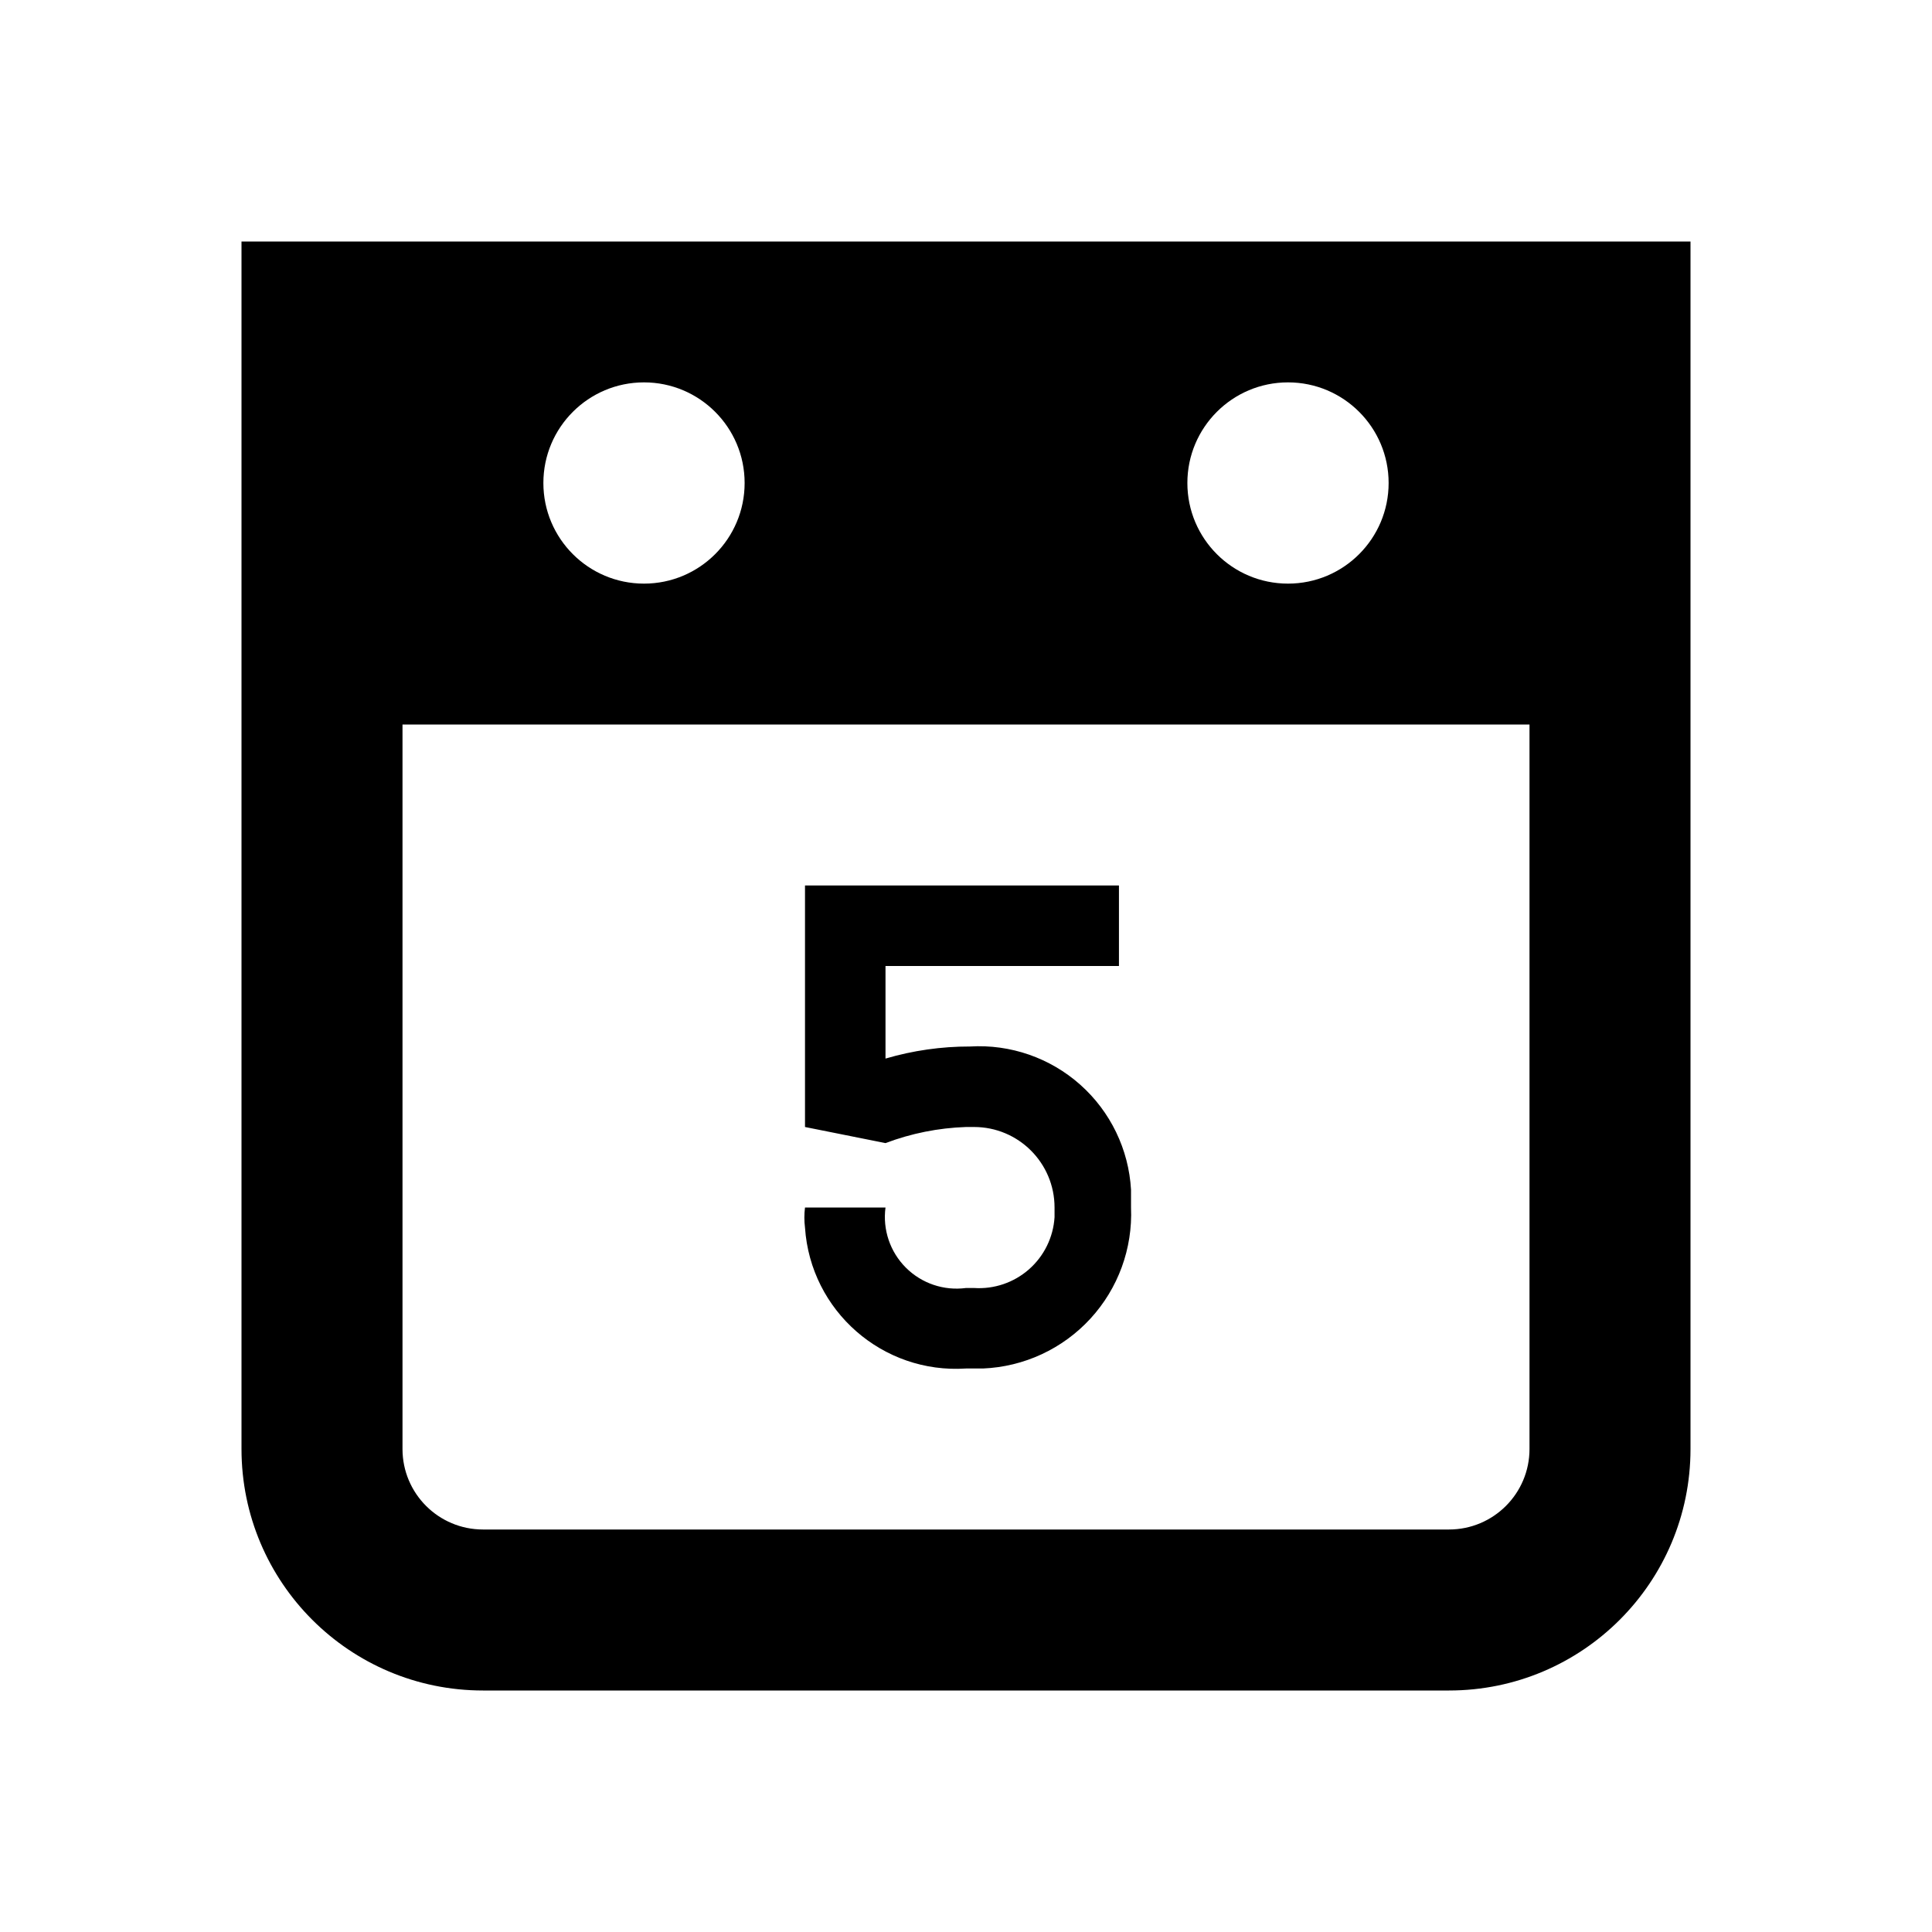
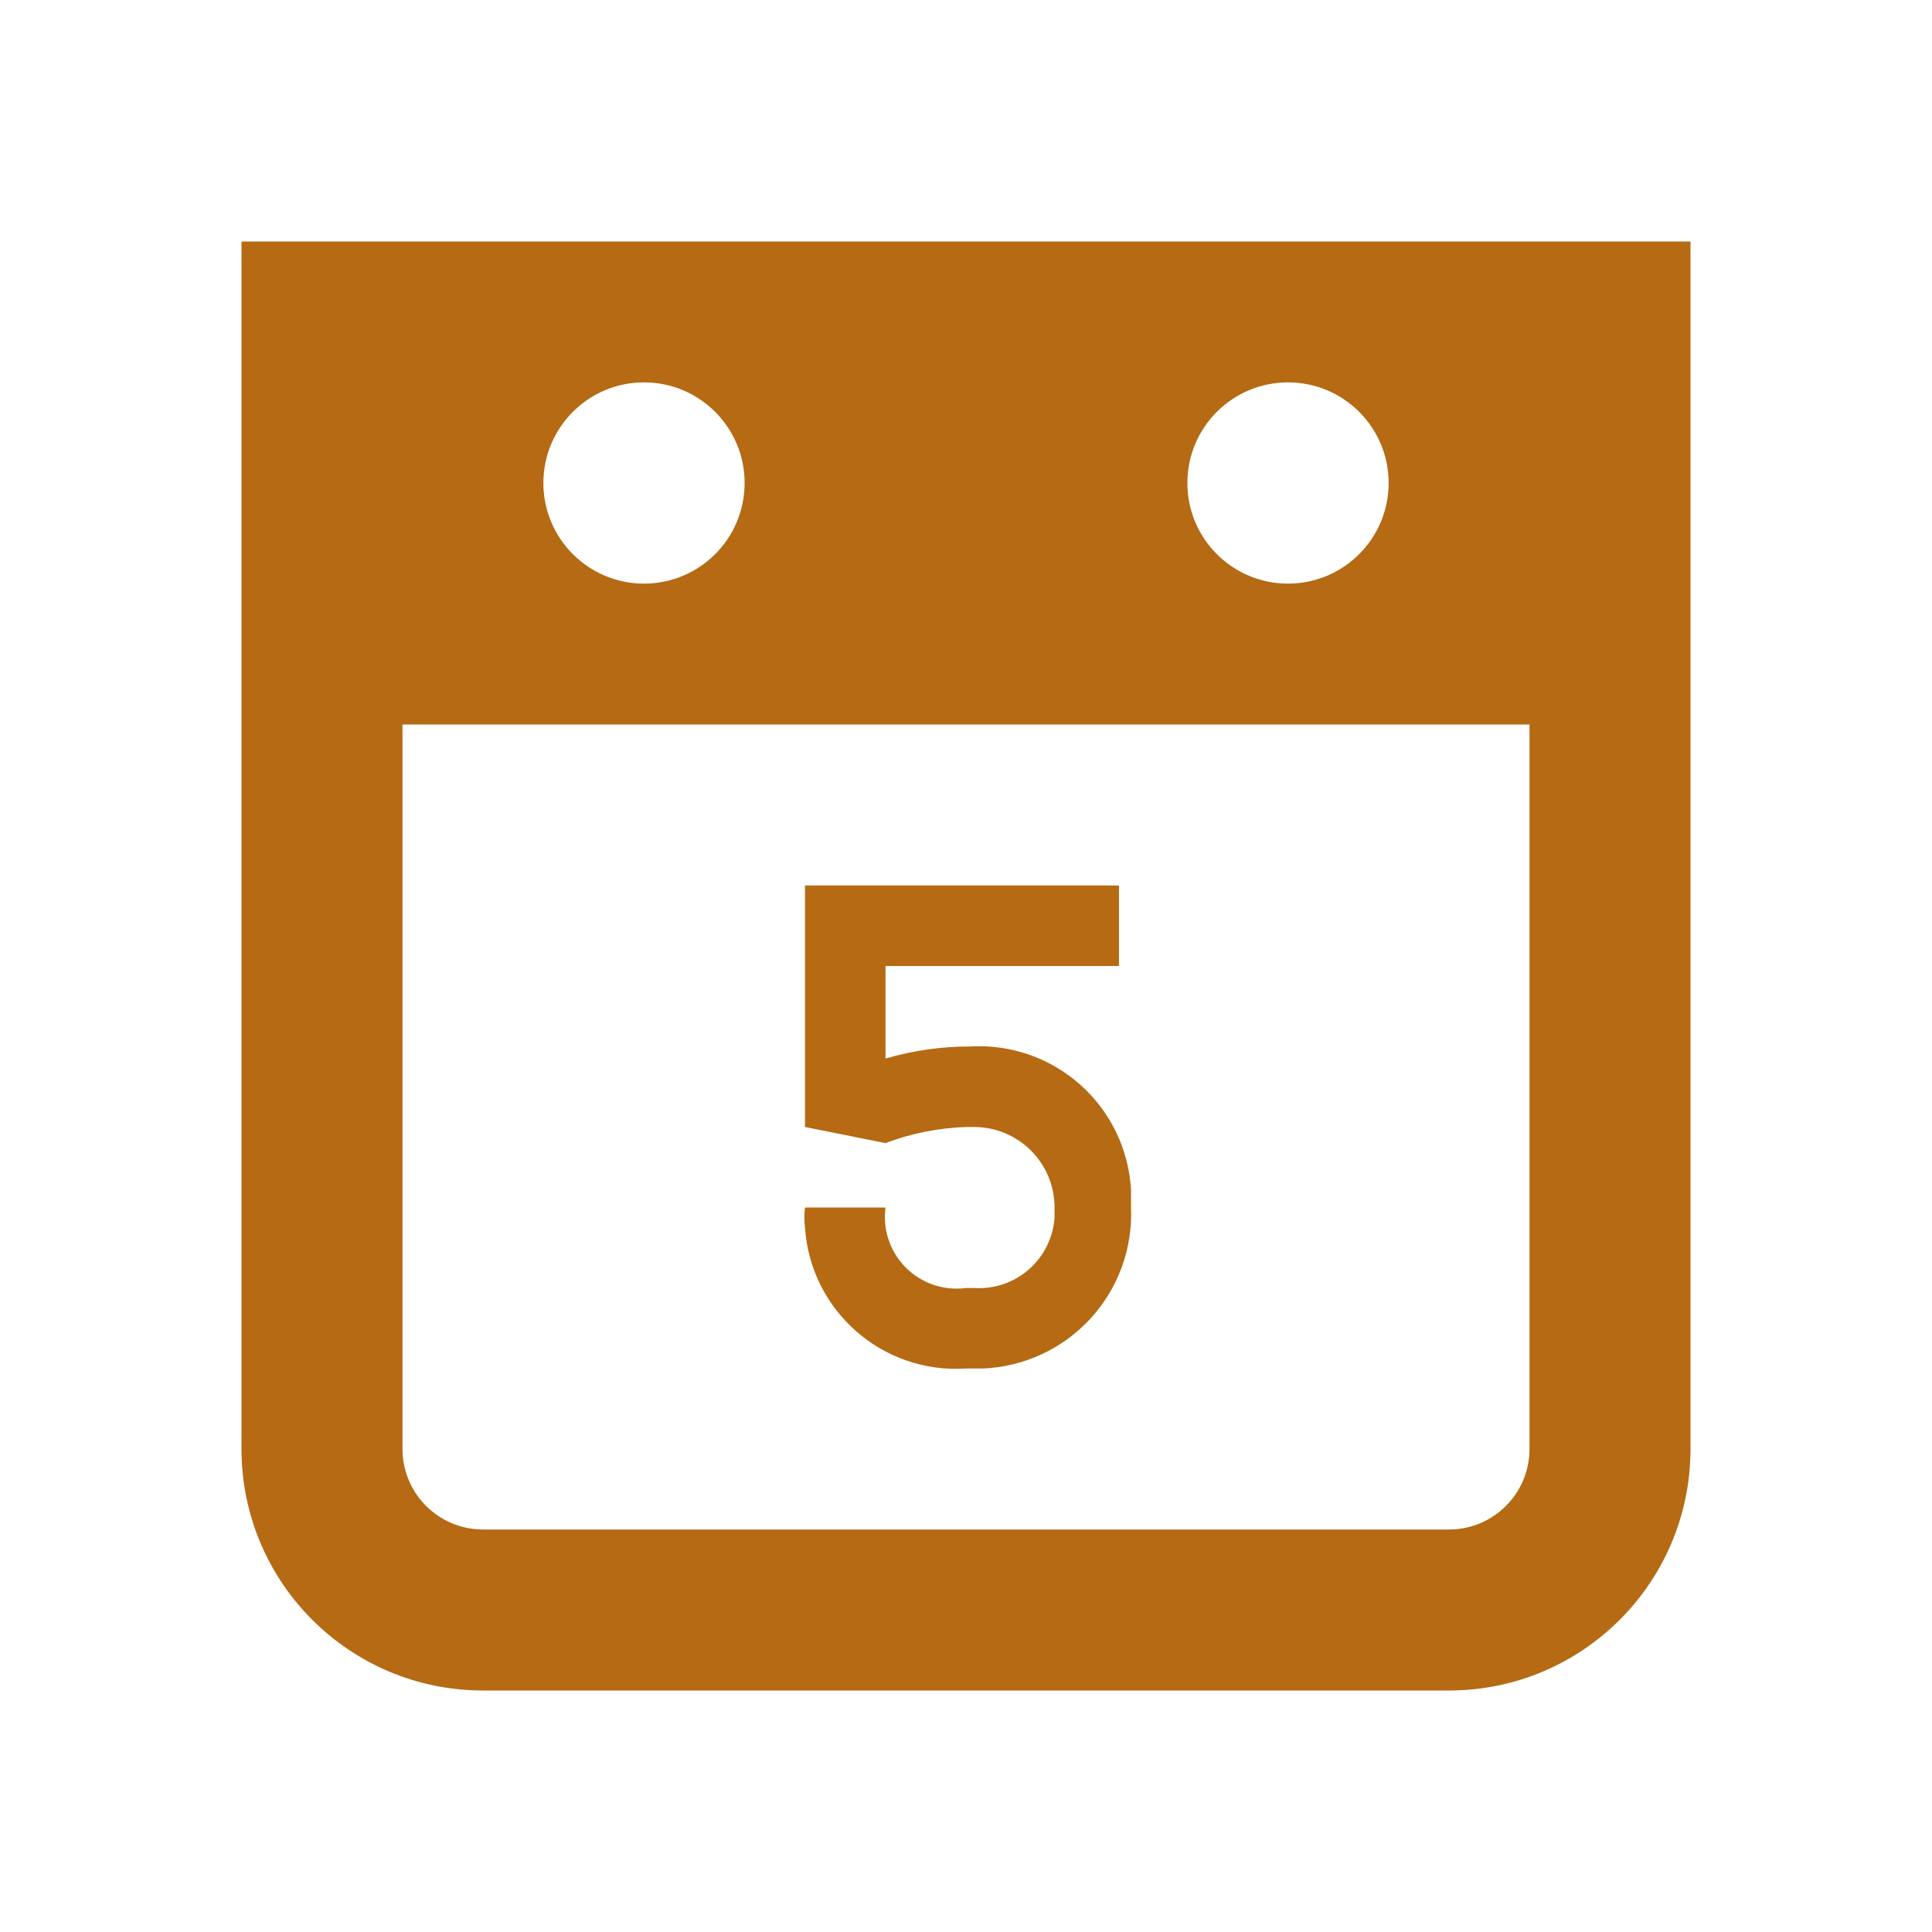
- <svg xmlns="http://www.w3.org/2000/svg" viewBox="0 0 24 24" data-supported-dps="24x24" fill="currentColor" class="mercado-match" width="24" height="24" focusable="false">
+ <svg xmlns="http://www.w3.org/2000/svg" viewBox="0 0 24 24" data-supported-dps="24x24" fill="#b56a13" class="mercado-match" width="24" height="24" focusable="false">
  <path d="M3 3v15a3 3 0 003 3h12a3 3 0 003-3V3zm13 1.75A1.25 1.25 0 1114.75 6 1.25 1.25 0 0116 4.75zm-8 0A1.25 1.25 0 116.75 6 1.25 1.25 0 018 4.75zM19 18a1 1 0 01-1 1H6a1 1 0 01-1-1V9h14zm-5.9-3a1 1 0 00-1-1H12a3.12 3.12 0 00-1 .2l-1-.2v-3h3.9v1H11v1.15a3.7 3.7 0 011.05-.15 1.89 1.89 0 012 1.78V15a1.92 1.92 0 01-1.84 2H12a1.88 1.88 0 01-2-1.75 1 1 0 010-.25h1a.89.89 0 001 1h.1a.94.94 0 001-.88z" />
</svg>
